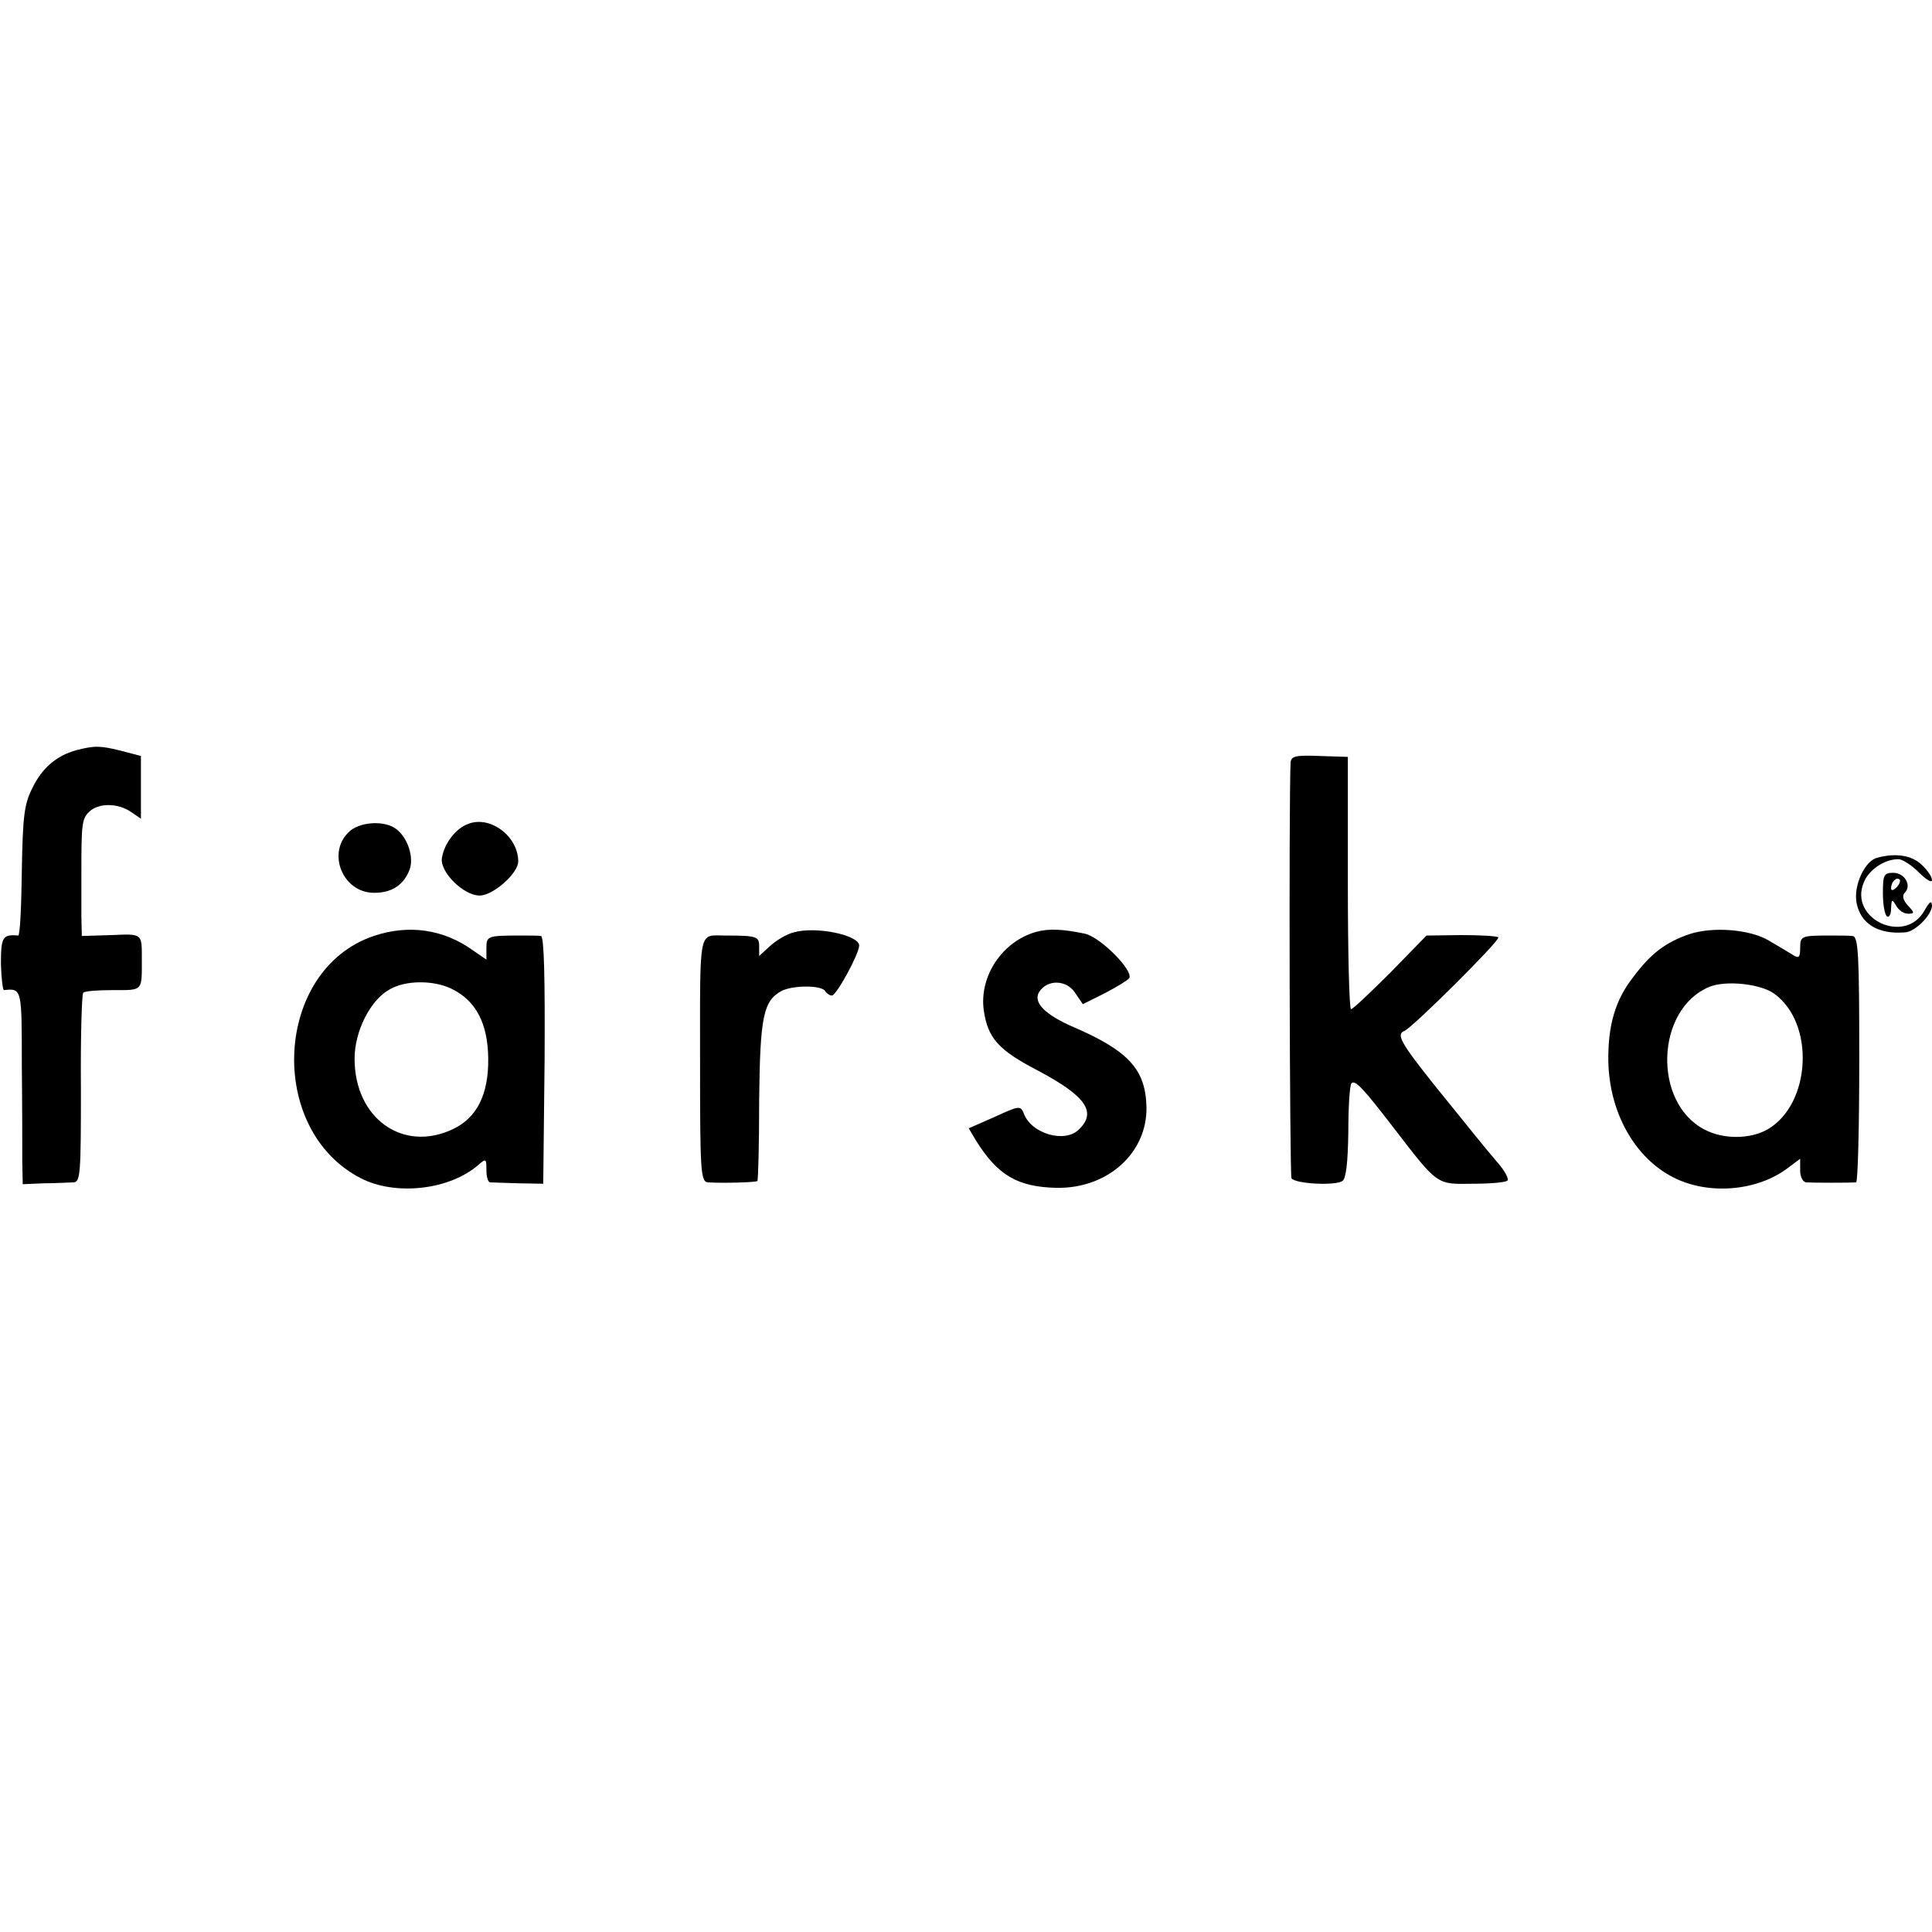
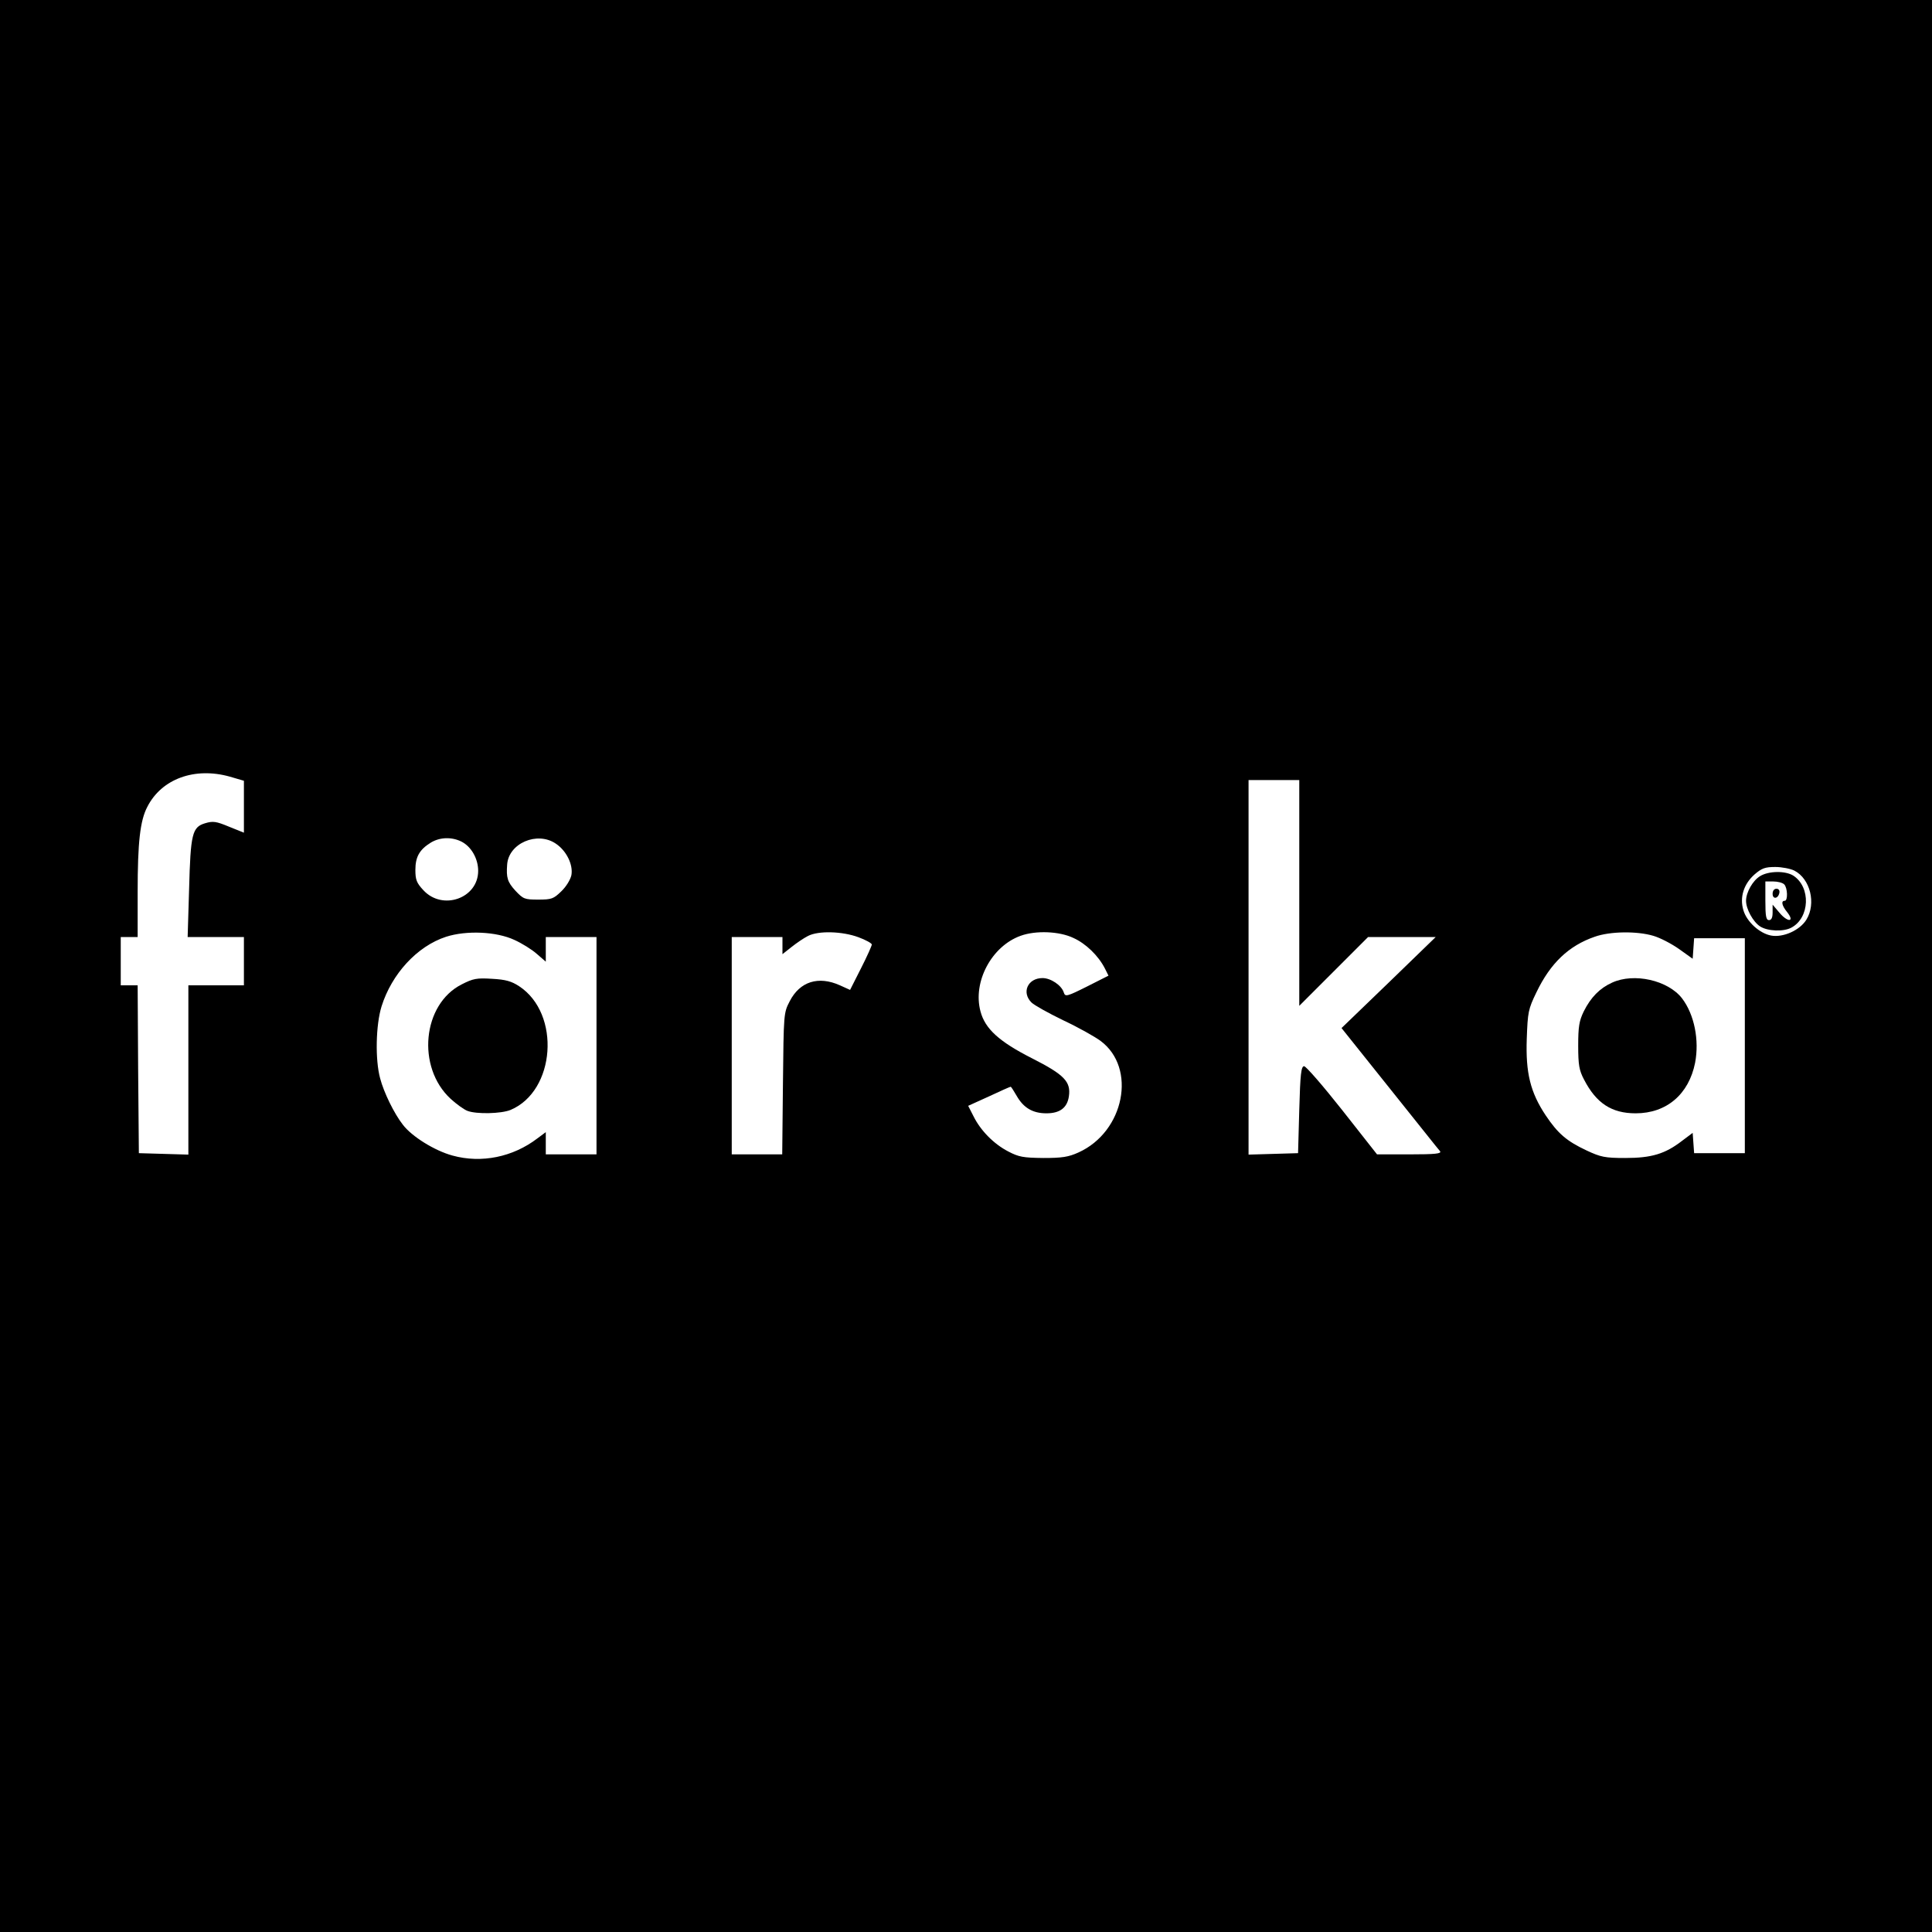
- <svg xmlns="http://www.w3.org/2000/svg" version="1.0" width="425pt" height="425pt" viewBox="0 0 425 425" preserveAspectRatio="xMidYMid meet">
-   <g transform="translate(0,425) scale(0.1,-0.1)" fill="#000000" stroke="none">
-     <path d="M169 2600 c-45 -12 -77 -40 -98 -84 -18 -35 -21 -64 -23 -183 -1 -78 -4 -141 -8 -141 -34 3 -38 -3 -38 -62 1 -32 4 -59 7 -58 39 4 39 4 39 -164 1 -90 1 -185 1 -213 l1 -50 47 2 c27 0 56 2 65 2 15 1 16 21 16 206 -1 113 2 208 5 211 3 4 33 6 67 6 65 0 62 -3 62 68 0 57 2 56 -67 53 l-65 -2 -1 44 c0 25 0 68 0 95 0 105 1 119 17 134 20 20 63 20 92 0 l22 -15 0 69 0 69 -42 11 c-47 12 -60 12 -99 2z" />
-     <path d="M2839 2572 c-4 -91 -2 -906 2 -914 8 -12 95 -17 112 -6 8 5 12 40 13 107 0 55 3 104 7 108 8 8 25 -10 92 -97 99 -129 95 -125 174 -124 39 0 74 3 77 7 4 3 -6 22 -22 40 -16 19 -36 43 -44 53 -8 10 -50 62 -93 115 -76 95 -86 114 -68 121 17 6 212 200 207 206 -3 3 -40 5 -82 5 l-76 -1 -79 -81 c-44 -44 -83 -81 -87 -81 -4 0 -7 125 -7 277 l0 278 -62 2 c-53 2 -63 0 -64 -15z" />
-     <path d="M1031 2438 c-29 -10 -54 -44 -59 -76 -4 -31 48 -82 83 -82 30 0 85 49 85 75 0 55 -61 101 -109 83z" />
-     <path d="M771 2423 c-54 -45 -19 -137 52 -137 39 0 65 17 78 51 10 27 -4 70 -29 89 -24 19 -76 17 -101 -3z" />
-     <path d="M4129 2363 c-27 -7 -52 -61 -45 -99 9 -46 47 -70 107 -65 22 1 59 39 59 59 -1 12 -5 9 -16 -10 -42 -78 -168 -20 -134 61 11 28 46 51 76 51 9 0 29 -13 45 -29 16 -16 29 -24 29 -17 0 7 -10 22 -23 34 -22 21 -58 26 -98 15z" />
-     <path d="M4142 2285 c0 -25 4 -47 9 -51 5 -3 9 5 9 18 1 20 2 21 11 6 5 -10 17 -18 26 -18 15 0 15 2 0 18 -11 12 -13 22 -7 28 16 16 0 44 -25 44 -21 0 -23 -5 -23 -45z m30 13 c-7 -7 -12 -8 -12 -2 0 14 12 26 19 19 2 -3 -1 -11 -7 -17z" />
-     <path d="M822 2191 c-219 -74 -237 -426 -28 -533 76 -39 195 -26 259 30 16 14 17 13 17 -11 0 -15 3 -27 8 -28 4 0 32 -1 62 -2 l55 -1 3 272 c1 179 -1 272 -8 273 -5 1 -26 1 -45 1 -73 0 -75 -1 -75 -28 l0 -25 -29 20 c-65 47 -142 58 -219 32z m171 -116 c54 -26 80 -76 81 -153 1 -80 -25 -131 -78 -156 -110 -52 -216 24 -216 155 0 61 35 130 78 153 35 20 96 20 135 1z" />
-     <path d="M1746 2199 c-16 -4 -39 -18 -52 -30 l-24 -22 0 21 c0 22 -5 24 -75 24 -59 0 -55 21 -55 -272 0 -250 1 -270 18 -271 34 -2 105 0 108 3 2 2 4 82 4 178 2 183 9 218 49 240 25 13 88 13 96 0 3 -5 10 -10 15 -10 10 0 60 92 60 110 0 23 -95 43 -144 29z" />
-     <path d="M2279 2200 c-74 -21 -125 -97 -115 -172 9 -62 32 -88 121 -134 103 -55 128 -90 89 -128 -31 -32 -106 -10 -122 35 -7 17 -10 17 -64 -8 l-57 -25 16 -27 c48 -77 92 -102 177 -104 113 -2 200 77 198 178 -2 82 -39 123 -159 175 -65 28 -91 55 -77 78 18 28 60 27 79 -2 l17 -25 48 24 c27 14 51 29 54 33 10 17 -63 90 -97 98 -48 10 -79 12 -108 4z" />
-     <path d="M3716 2195 c-52 -18 -84 -42 -123 -94 -40 -51 -56 -107 -55 -185 2 -113 58 -213 143 -256 76 -39 183 -31 251 20 l28 21 0 -26 c0 -14 6 -25 13 -26 14 -1 98 -1 110 0 4 1 7 123 7 271 0 233 -2 270 -15 271 -8 1 -31 1 -50 1 -62 0 -65 -1 -65 -27 0 -22 -3 -24 -17 -15 -10 6 -33 20 -52 31 -42 25 -124 31 -175 14z m187 -131 c90 -65 81 -242 -14 -298 -38 -22 -97 -23 -139 -1 -115 59 -108 265 10 314 36 15 113 7 143 -15z" />
+ <svg xmlns="http://www.w3.org/2000/svg" version="1.0" width="800pt" height="800pt" viewBox="0 0 800 800" preserveAspectRatio="xMidYMid meet">
+   <g transform="translate(0,800) scale(0.1,-0.1)" fill="#000000" stroke="none">
+     <path d="M0 4000 l0 -4000 4000 0 4000 0 0 4000 0 4000 -4000 0 -4000 0 0 -4000z m952 784 l58 -17 0 -107 0 -108 -62 25 c-53 22 -66 24 -99 14 -53 -16 -60 -43 -66 -273 l-6 -198 117 0 116 0 0 -100 0 -100 -115 0 -115 0 0 -350 0 -351 -102 3 -103 3 -3 348 -2 347 -35 0 -35 0 0 100 0 100 35 0 35 0 0 188 c0 203 10 294 40 351 59 116 196 166 342 125z m4428 -481 l0 -468 143 143 142 142 140 0 140 0 -195 -189 -195 -188 199 -249 c110 -137 203 -255 209 -261 7 -10 -19 -13 -126 -13 l-135 0 -144 183 c-79 100 -150 182 -158 182 -12 0 -16 -31 -20 -180 l-5 -180 -102 -3 -103 -3 0 776 0 775 105 0 105 0 0 -467z m-3469 212 c41 -21 69 -71 69 -121 0 -114 -148 -166 -227 -80 -28 30 -33 43 -33 84 0 54 17 84 64 113 38 23 87 24 127 4z m390 -8 c44 -29 73 -87 65 -131 -4 -18 -21 -47 -42 -67 -32 -31 -40 -34 -95 -34 -57 0 -62 2 -95 37 -33 36 -38 54 -34 108 6 88 124 139 201 87z m5129 -112 c66 -34 91 -136 50 -203 -27 -44 -96 -75 -146 -66 -48 9 -101 57 -115 105 -16 53 1 108 46 148 30 26 44 31 86 31 27 0 63 -7 79 -15z m-5300 -287 c31 -14 73 -40 93 -58 l37 -32 0 51 0 51 105 0 105 0 0 -450 0 -450 -105 0 -105 0 0 46 0 46 -35 -26 c-101 -77 -231 -104 -351 -71 -74 20 -169 79 -206 128 -36 46 -79 134 -94 192 -21 77 -18 221 6 298 42 134 147 249 267 288 84 27 208 22 283 -13z m1425 11 c30 -11 55 -25 55 -30 0 -5 -20 -50 -45 -99 l-45 -89 -42 19 c-89 40 -166 16 -208 -66 -25 -48 -25 -51 -28 -341 l-3 -293 -105 0 -104 0 0 450 0 450 105 0 105 0 0 -35 0 -36 38 30 c20 16 51 37 67 45 43 23 143 20 210 -5z m890 -3 c51 -23 103 -73 130 -126 l15 -30 -89 -45 c-84 -42 -90 -43 -96 -25 -9 30 -54 60 -88 60 -61 0 -88 -59 -46 -101 11 -11 70 -44 132 -74 62 -29 131 -68 154 -85 151 -112 99 -376 -91 -462 -42 -19 -68 -23 -146 -23 -83 1 -101 4 -145 27 -60 31 -115 87 -144 146 l-22 43 86 39 c47 22 87 40 90 40 2 0 13 -17 25 -38 28 -49 66 -72 123 -72 56 0 86 23 93 70 9 61 -19 90 -153 158 -136 69 -194 122 -213 194 -33 122 46 270 166 313 63 23 161 19 219 -9z m2401 9 c28 -8 76 -33 107 -55 l56 -40 3 42 3 43 105 0 105 0 0 -445 0 -445 -105 0 -105 0 -3 42 -3 42 -44 -33 c-70 -54 -126 -71 -235 -71 -85 0 -102 4 -160 31 -83 39 -119 70 -170 146 -63 95 -83 175 -78 317 4 110 6 122 40 192 58 121 134 193 241 230 64 23 176 24 243 4z" />
+     <path d="M7288 4372 c-30 -18 -58 -67 -58 -102 0 -34 29 -87 58 -106 31 -20 97 -23 130 -5 76 41 81 167 8 215 -33 21 -103 20 -138 -2z m100 -34 c14 -14 16 -68 2 -68 -16 0 -12 -20 11 -48 32 -41 1 -42 -33 -1 l-28 33 0 -32 c0 -22 -5 -32 -15 -32 -12 0 -15 16 -15 80 l0 80 33 0 c18 0 38 -5 45 -12z" />
+     <path d="M7340 4299 c0 -24 23 -21 28 4 2 10 -3 17 -12 17 -10 0 -16 -9 -16 -21z" />
+     <path d="M1912 3924 c-163 -82 -188 -343 -46 -474 24 -22 56 -45 70 -50 37 -14 139 -12 178 4 186 78 209 398 36 512 -32 21 -56 28 -113 31 -63 4 -78 1 -125 -23z" />
+     <path d="M6675 3931 c-51 -23 -88 -61 -117 -119 -19 -39 -23 -63 -23 -142 0 -80 4 -102 24 -140 51 -99 115 -140 214 -140 128 0 220 79 246 209 18 94 -3 200 -54 267 -58 75 -199 107 -290 65z" />
  </g>
</svg>
